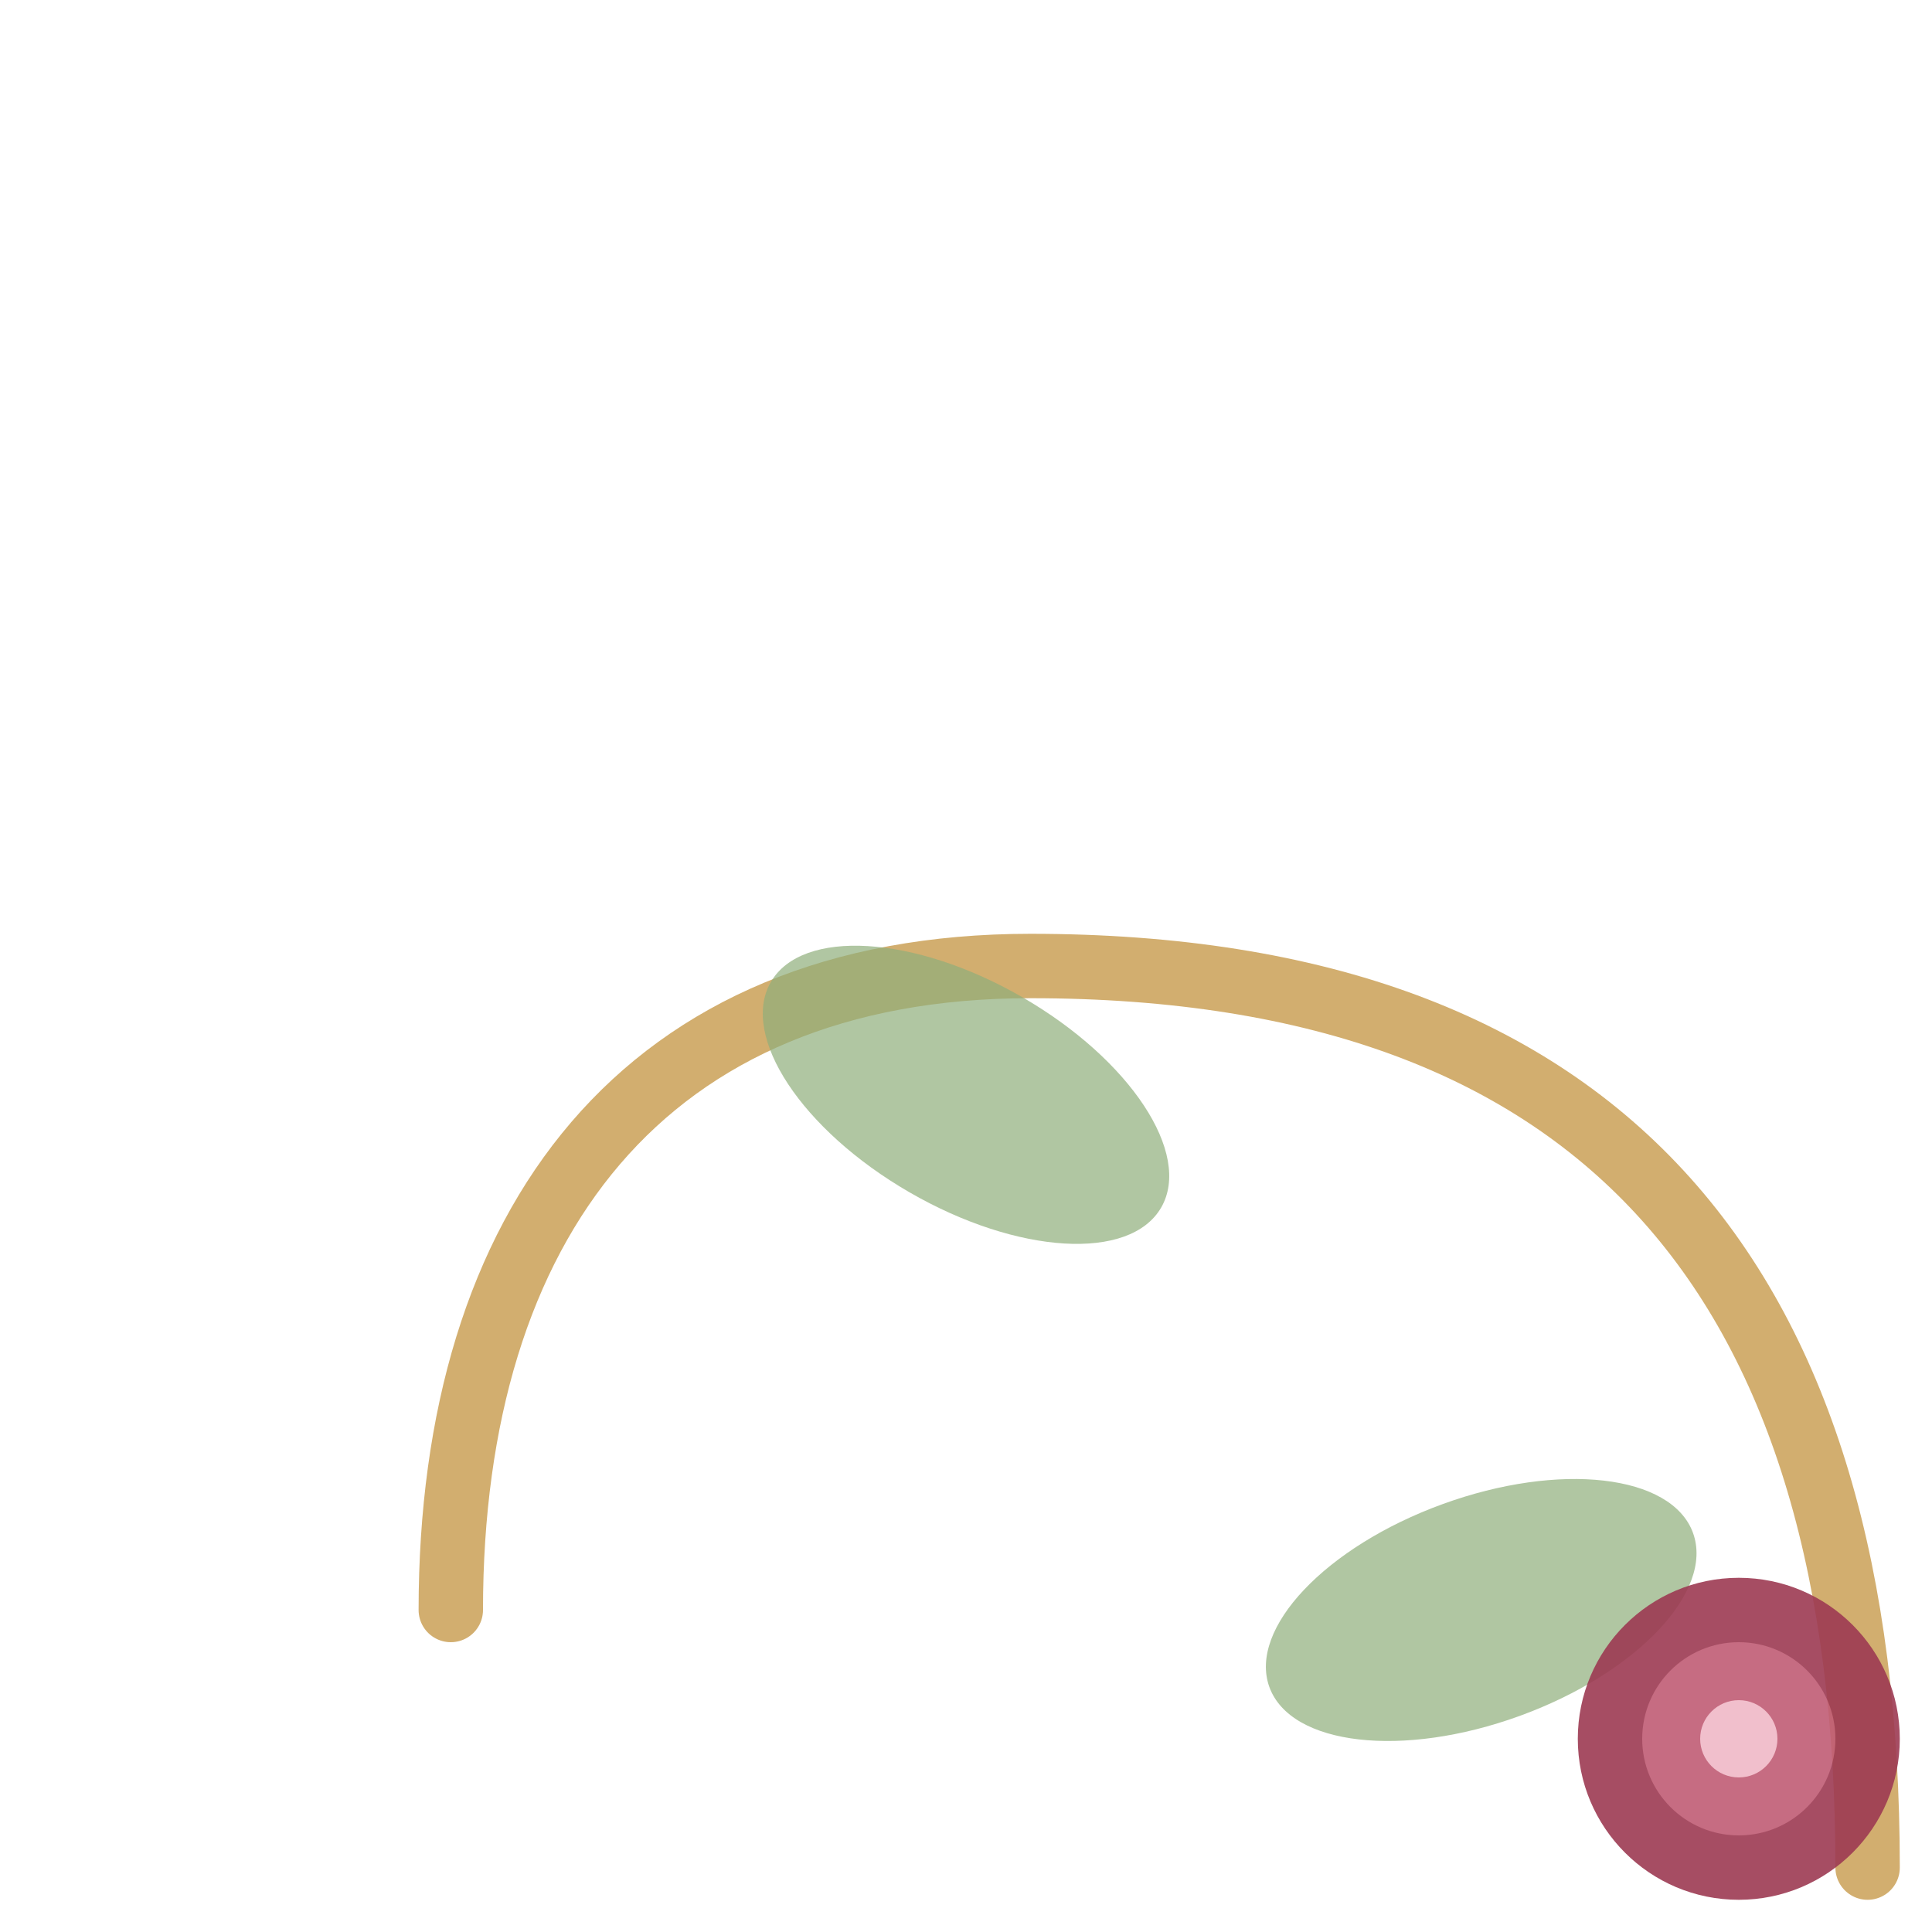
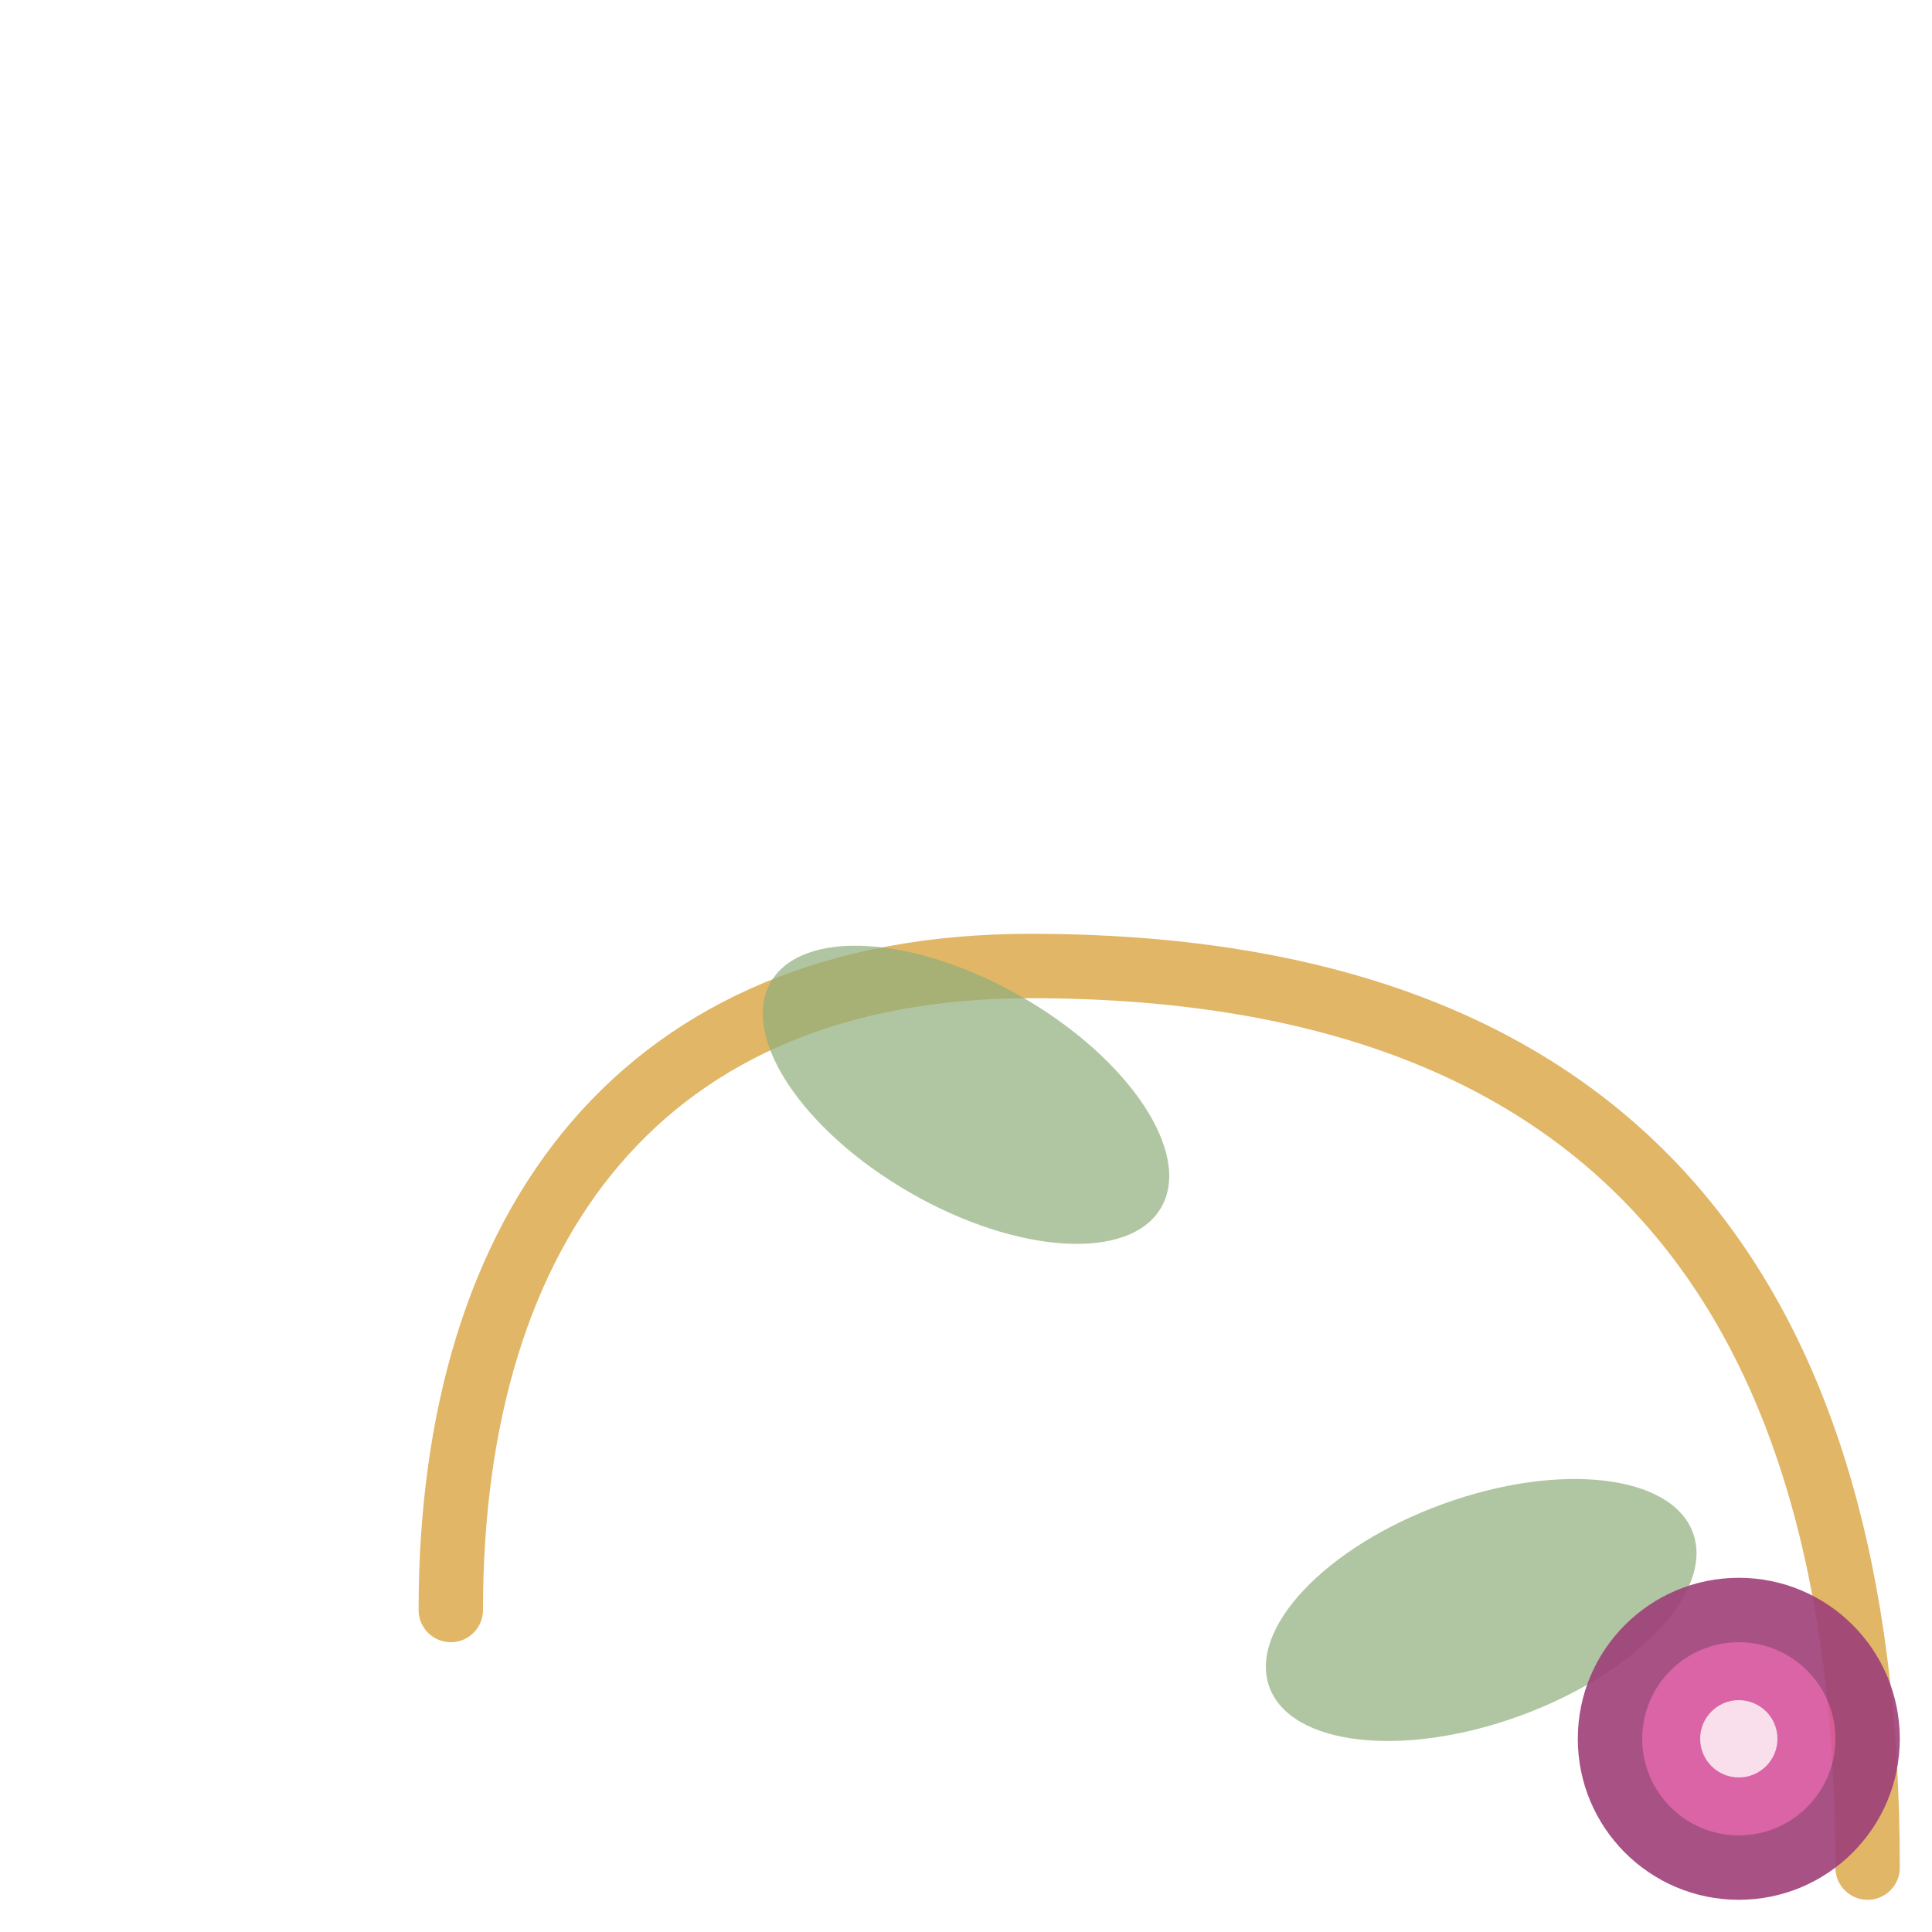
<svg xmlns="http://www.w3.org/2000/svg" width="60" height="60" viewBox="0 0 60 60">
  <g transform="rotate(180 30 30)">
-     <g fill="none" stroke="#c79a4b" stroke-width="2" stroke-linecap="round" opacity="0.8">
+     <g fill="none" stroke="#d9a441" stroke-width="2" stroke-linecap="round" opacity="0.8">
      <path d="M2 2 C2 20, 10 30, 28 30 C40 30, 46 22, 46 10" />
    </g>
    <g fill="#8fae7a" opacity="0.7">
      <ellipse cx="14" cy="10" rx="7" ry="3.5" transform="rotate(-20 14 10)" />
      <ellipse cx="30" cy="26" rx="7" ry="3.5" transform="rotate(30 30 26)" />
    </g>
    <g opacity="0.9">
-       <circle cx="6" cy="6" r="5" fill="#9c3a52" />
-       <circle cx="6" cy="6" r="3" fill="#c05c74" />
-       <circle cx="6" cy="6" r="1.2" fill="#f0b8c6" />
+       <circle cx="6" cy="6" r="5" fill="#9d3e78" />
+       <circle cx="6" cy="6" r="3" fill="#d6539b" />
+       <circle cx="6" cy="6" r="1.2" fill="#f8dce9" />
    </g>
  </g>
</svg>
